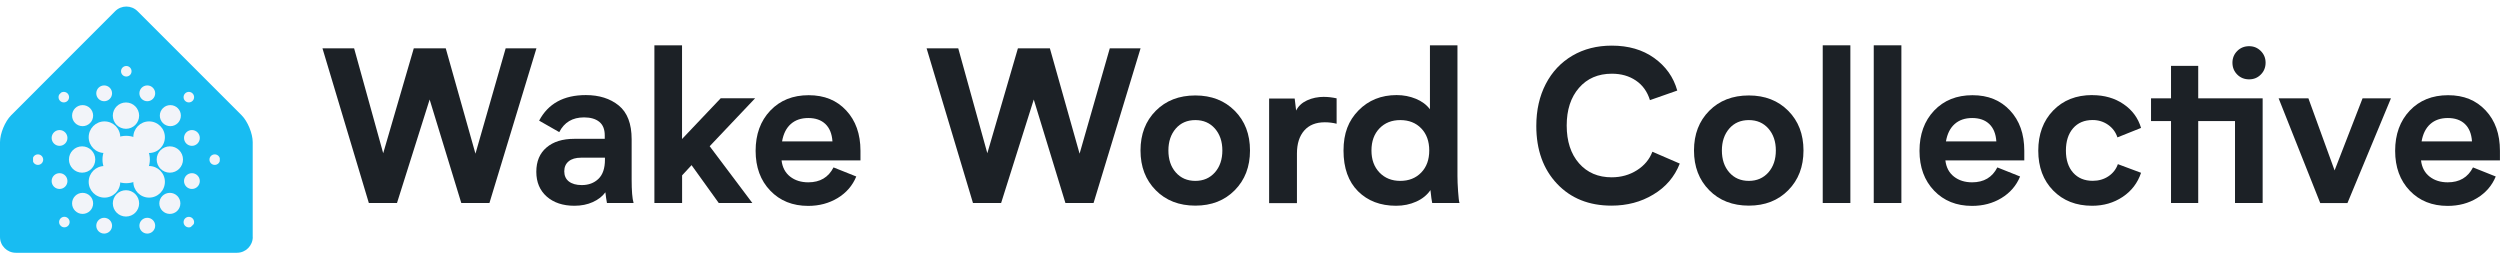
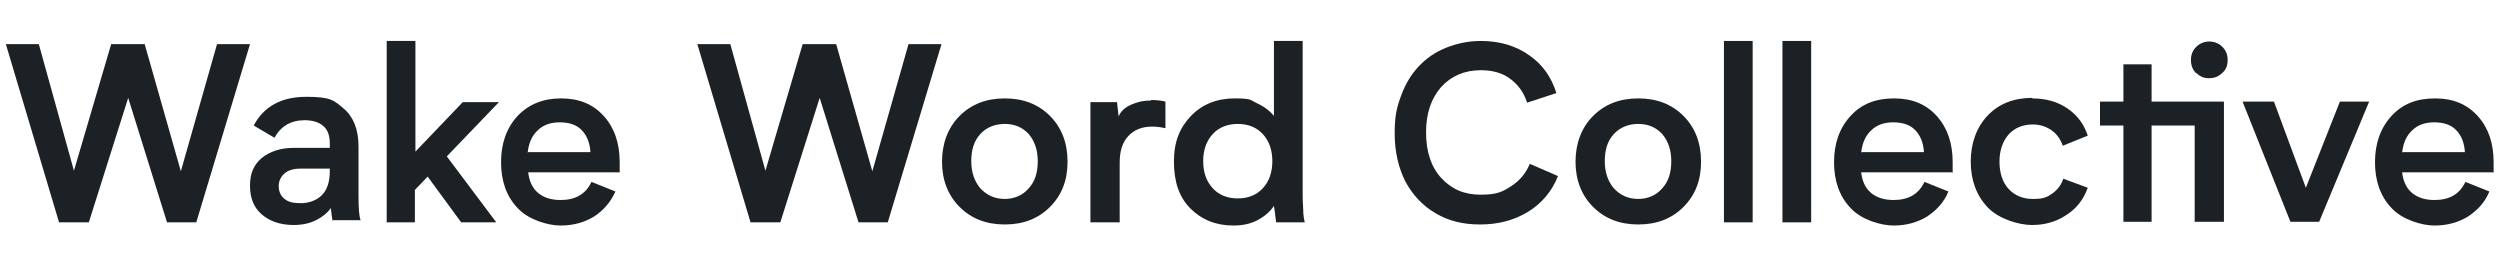
- <svg xmlns="http://www.w3.org/2000/svg" id="Layer_1" data-name="Layer 1" viewBox="0 0 398.88 40.33">
+ <svg xmlns="http://www.w3.org/2000/svg" id="Layer_1" version="1.1" viewBox="0 0 470 50">
  <defs>
    <style>
-       .cls-1 {
-         fill: #18bcf2;
-       }
- 
-       .cls-2 {
-         fill: none;
-       }
- 
-       .cls-3 {
+       .st0 {
        fill: #1c2126;
      }
- 
-       .cls-4 {
-         clip-path: url(#clippath-1);
-       }
- 
-       .cls-5 {
-         fill: #f2f4f9;
-       }
- 
-       .cls-6 {
-         clip-path: url(#clippath);
-       }
    </style>
-     <clipPath id="clippath">
-       <rect class="cls-2" width="40.33" height="40.33" />
-     </clipPath>
-     <clipPath id="clippath-1">
-       <circle class="cls-2" cx="20.17" cy="25.43" r="14.9" />
-     </clipPath>
  </defs>
-   <g>
-     <path class="cls-3" d="M85.59,7.71l-7.5,24.68h-4.49l-5.05-16.51-5.21,16.51h-4.49l-7.4-24.68h5.05l4.64,16.74,4.88-16.74h5.1l4.74,16.81,4.82-16.81h4.92Z" />
-     <path class="cls-3" d="M96.84,32.39c-.1-.53-.18-1.1-.25-1.71-.47.65-1.14,1.17-2,1.56-.86.39-1.84.59-2.95.59-1.82,0-3.29-.49-4.4-1.46-1.11-.98-1.67-2.3-1.67-3.96s.54-2.95,1.62-3.87c1.08-.93,2.56-1.39,4.45-1.39h4.85v-.56c0-.96-.29-1.68-.87-2.15-.58-.47-1.39-.71-2.43-.71-1.84,0-3.16.78-3.96,2.35l-3.21-1.83c1.44-2.72,3.92-4.08,7.45-4.08,2.13,0,3.88.55,5.25,1.66s2.06,2.91,2.06,5.39v6.4c0,1.82.1,3.07.31,3.77h-4.24ZM96.53,25.16h-3.83c-.84,0-1.5.19-1.97.58-.47.39-.7.92-.7,1.6s.24,1.23.73,1.61,1.18.58,2.06.58c1.09,0,1.97-.33,2.66-.99.69-.66,1.04-1.68,1.04-3.06v-.33Z" />
-     <path class="cls-3" d="M104.41,32.39V7.23h4.41v14.95l6.17-6.5h5.49l-7.25,7.65,6.81,9.06h-5.36l-4.34-6.04-1.51,1.63v4.41h-4.41Z" />
-     <path class="cls-3" d="M137.3,25.59h-12.6c.13,1.12.59,1.98,1.37,2.59.78.61,1.75.91,2.89.91,1.88,0,3.22-.79,4.03-2.38l3.63,1.45c-.6,1.46-1.59,2.6-2.97,3.44-1.38.83-2.94,1.25-4.7,1.25-2.48,0-4.5-.81-6.05-2.43-1.56-1.62-2.34-3.74-2.34-6.36s.78-4.77,2.34-6.41c1.56-1.64,3.6-2.46,6.12-2.46s4.48.81,5.99,2.43,2.28,3.76,2.28,6.44v1.55ZM124.78,22.56h8.04c-.08-1.22-.46-2.14-1.13-2.78-.68-.64-1.59-.95-2.73-.95s-2.07.32-2.79.96c-.72.64-1.18,1.56-1.39,2.77Z" />
-     <path class="cls-3" d="M181.98,7.71l-7.5,24.68h-4.49l-5.05-16.51-5.21,16.51h-4.49l-7.4-24.68h5.05l4.64,16.74,4.88-16.74h5.1l4.74,16.81,4.82-16.81h4.92Z" />
-     <path class="cls-3" d="M190.72,15.23c2.58,0,4.67.82,6.29,2.45,1.62,1.63,2.43,3.74,2.43,6.33s-.81,4.7-2.43,6.34c-1.62,1.64-3.71,2.46-6.29,2.46s-4.71-.82-6.32-2.46c-1.62-1.64-2.43-3.75-2.43-6.34s.81-4.7,2.43-6.33c1.62-1.63,3.72-2.45,6.32-2.45ZM190.72,28.86c1.28,0,2.32-.45,3.12-1.35.79-.9,1.19-2.07,1.19-3.5s-.4-2.6-1.19-3.5-1.83-1.35-3.12-1.35-2.34.45-3.12,1.35-1.18,2.07-1.18,3.5.39,2.6,1.18,3.5c.79.9,1.83,1.35,3.12,1.35Z" />
-     <path class="cls-3" d="M211.3,15.46c.61,0,1.27.08,1.96.23v4.05c-.6-.15-1.23-.23-1.89-.23-1.41,0-2.51.44-3.28,1.32-.77.88-1.16,2.1-1.16,3.67v7.91h-4.44V15.72h4.08l.23,1.92c.34-.7.92-1.24,1.73-1.62.81-.38,1.74-.57,2.78-.57Z" />
-     <path class="cls-3" d="M228.51,32.39c-.08-.34-.17-1.02-.28-2.06-.54.79-1.29,1.4-2.27,1.84s-2.04.66-3.21.66c-2.5,0-4.52-.77-6.07-2.31-1.54-1.54-2.32-3.7-2.32-6.49s.8-4.78,2.39-6.41c1.6-1.63,3.63-2.45,6.09-2.45,1.09,0,2.11.2,3.06.59.95.39,1.71.95,2.25,1.68V7.23h4.39v20.85c0,.66.03,1.47.1,2.45.07,1.01.14,1.63.23,1.86h-4.37ZM228.04,24.01c0-1.47-.43-2.65-1.28-3.53-.85-.88-1.97-1.32-3.34-1.32s-2.47.44-3.32,1.32c-.85.88-1.28,2.06-1.28,3.53s.43,2.63,1.28,3.52c.86.89,1.96,1.33,3.32,1.33s2.48-.44,3.34-1.33c.86-.89,1.28-2.06,1.28-3.52Z" />
-     <path class="cls-3" d="M263.25,15.97c-.42-1.35-1.16-2.39-2.24-3.12s-2.35-1.09-3.83-1.09c-2.19,0-3.94.75-5.25,2.26s-1.96,3.51-1.96,6.01.66,4.54,1.97,6.03,3.05,2.23,5.2,2.23c1.51,0,2.86-.38,4.04-1.13,1.18-.75,2-1.73,2.46-2.95l4.37,1.89c-.83,2.12-2.25,3.77-4.24,4.95-1.94,1.17-4.16,1.76-6.66,1.76-3.58,0-6.48-1.16-8.68-3.49-2.2-2.33-3.31-5.4-3.31-9.22,0-2.52.5-4.75,1.51-6.7,1.01-1.95,2.43-3.45,4.25-4.52,1.83-1.07,3.92-1.6,6.29-1.6,2.65,0,4.9.65,6.74,1.96,1.86,1.33,3.1,3.06,3.7,5.21l-4.37,1.53Z" />
-     <path class="cls-3" d="M279.03,15.23c2.58,0,4.67.82,6.29,2.45,1.62,1.63,2.43,3.74,2.43,6.33s-.81,4.7-2.43,6.34c-1.62,1.64-3.71,2.46-6.29,2.46s-4.71-.82-6.32-2.46c-1.62-1.64-2.43-3.75-2.43-6.34s.81-4.7,2.43-6.33c1.62-1.63,3.72-2.45,6.32-2.45ZM279.03,28.86c1.28,0,2.32-.45,3.12-1.35.79-.9,1.19-2.07,1.19-3.5s-.4-2.6-1.19-3.5-1.83-1.35-3.12-1.35-2.34.45-3.12,1.35-1.18,2.07-1.18,3.5.39,2.6,1.18,3.5c.79.9,1.83,1.35,3.12,1.35Z" />
-     <path class="cls-3" d="M290.82,7.23h4.41v25.16h-4.41V7.23Z" />
-     <path class="cls-3" d="M298.96,7.23h4.41v25.16h-4.41V7.23Z" />
-     <path class="cls-3" d="M322.99,25.59h-12.6c.13,1.12.59,1.98,1.37,2.59.78.61,1.75.91,2.89.91,1.88,0,3.22-.79,4.03-2.38l3.63,1.45c-.6,1.46-1.59,2.6-2.97,3.44s-2.94,1.25-4.7,1.25c-2.48,0-4.5-.81-6.05-2.43s-2.33-3.74-2.33-6.36.78-4.77,2.33-6.41c1.56-1.64,3.6-2.46,6.12-2.46s4.47.81,5.99,2.43c1.52,1.62,2.28,3.76,2.28,6.44v1.55ZM310.48,22.56h8.04c-.08-1.22-.46-2.14-1.13-2.78-.68-.64-1.59-.95-2.73-.95s-2.07.32-2.79.96c-.72.64-1.18,1.56-1.39,2.77Z" />
-     <path class="cls-3" d="M333.84,15.18c1.92,0,3.58.48,4.97,1.43,1.4.95,2.33,2.22,2.8,3.8l-3.77,1.51c-.27-.83-.77-1.5-1.49-2.01-.72-.5-1.54-.76-2.46-.76-1.33,0-2.37.44-3.13,1.32-.76.88-1.14,2.07-1.14,3.56s.39,2.67,1.16,3.53c.77.86,1.81,1.29,3.12,1.29.94,0,1.78-.24,2.5-.72s1.23-1.13,1.51-1.94l3.7,1.38c-.54,1.61-1.51,2.89-2.93,3.84-1.42.95-3.04,1.42-4.88,1.42-2.55,0-4.62-.81-6.21-2.43s-2.38-3.74-2.38-6.36.79-4.77,2.38-6.41c1.59-1.64,3.67-2.46,6.23-2.46Z" />
-     <path class="cls-3" d="M361.01,32.39h-4.41v-13.07h-5.87v13.07h-4.34v-13.07h-3.19v-3.63h3.19v-5.18h4.34v5.18h10.28v16.71ZM356.19,10c0-.73.26-1.36.77-1.87s1.15-.76,1.89-.76,1.34.25,1.86.76c.51.51.77,1.13.77,1.87s-.25,1.38-.76,1.89c-.51.52-1.13.77-1.87.77s-1.38-.25-1.89-.76-.77-1.14-.77-1.9Z" />
-     <path class="cls-3" d="M381.48,15.69l-6.94,16.71h-4.34l-6.64-16.71h4.75l4.18,11.5,4.46-11.5h4.54Z" />
-     <path class="cls-3" d="M398.88,25.59h-12.6c.13,1.12.59,1.98,1.37,2.59.78.61,1.75.91,2.89.91,1.88,0,3.22-.79,4.03-2.38l3.63,1.45c-.6,1.46-1.59,2.6-2.97,3.44s-2.94,1.25-4.7,1.25c-2.48,0-4.5-.81-6.05-2.43s-2.33-3.74-2.33-6.36.78-4.77,2.33-6.41c1.56-1.64,3.6-2.46,6.12-2.46s4.47.81,5.99,2.43c1.52,1.62,2.28,3.76,2.28,6.44v1.55ZM386.37,22.56h8.04c-.08-1.22-.46-2.14-1.13-2.78-.68-.64-1.59-.95-2.73-.95s-2.07.32-2.79.96c-.72.64-1.18,1.56-1.39,2.77Z" />
-   </g>
-   <g class="cls-6">
-     <g>
-       <path class="cls-1" d="M40.33,37.81c0,1.39-1.13,2.52-2.52,2.52H2.52c-1.39,0-2.52-1.13-2.52-2.52v-15.12c0-1.39.8-3.32,1.78-4.3L18.38,1.78c.98-.98,2.58-.98,3.56,0l16.6,16.6c.98.98,1.78,2.92,1.78,4.3v15.12h0Z" />
-       <g class="cls-4">
-         <g>
-           <circle class="cls-5" cx="20.13" cy="25.45" r="3.78" />
-           <circle class="cls-5" cx="16.67" cy="29.01" r="2.52" />
-           <circle class="cls-5" cx="13.18" cy="32.45" r="1.68" />
-           <circle class="cls-5" cx="13.18" cy="18.45" r="1.68" />
-           <circle class="cls-5" cx="27.18" cy="18.45" r="1.68" />
-           <circle class="cls-5" cx="27.1" cy="32.45" r="1.68" />
-           <circle class="cls-5" cx="16.62" cy="36.01" r="1.26" />
-           <path class="cls-5" d="M9.5,27.63c.7,0,1.26.56,1.26,1.26s-.56,1.26-1.26,1.26-1.26-.56-1.26-1.26.56-1.26,1.26-1.26Z" />
-           <circle class="cls-5" cx="23.5" cy="14.89" r="1.26" />
-           <circle class="cls-5" cx="30.62" cy="22.01" r="1.26" />
-           <circle class="cls-5" cx="16.67" cy="21.89" r="2.52" />
-           <circle class="cls-5" cx="13.1" cy="25.45" r="2.1" />
-           <circle class="cls-5" cx="20.1" cy="32.45" r="2.1" />
-           <circle class="cls-5" cx="27.1" cy="25.45" r="2.1" />
-           <circle class="cls-5" cx="20.1" cy="18.45" r="2.1" />
-           <circle class="cls-5" cx="23.79" cy="21.89" r="2.52" />
-           <circle class="cls-5" cx="23.79" cy="29.01" r="2.52" />
-           <circle class="cls-5" cx="30.62" cy="28.89" r="1.26" />
-           <circle class="cls-5" cx="23.5" cy="36.01" r="1.26" />
-           <circle class="cls-5" cx="9.5" cy="22.01" r="1.26" />
-           <circle class="cls-5" cx="10.18" cy="15.5" r=".84" />
-           <circle class="cls-5" cx="30.13" cy="35.44" r=".84" />
-           <circle class="cls-5" cx="30.13" cy="15.5" r=".84" />
-           <circle class="cls-5" cx="10.27" cy="35.43" r=".84" />
-           <circle class="cls-5" cx="16.62" cy="14.89" r="1.26" />
-           <circle class="cls-5" cx="6.05" cy="25.47" r=".84" />
-           <circle class="cls-5" cx="34.26" cy="25.47" r=".84" />
-           <circle class="cls-5" cx="20.15" cy="11.37" r=".84" />
-         </g>
-       </g>
-     </g>
-   </g>
+   <path class="st0" d="M47,8.3l-10.1,33.5h-5.5l-7.3-23.4-7.4,23.4h-5.6L1.1,8.3h6.2l6.6,23.8,7-23.8h6.3l6.8,23.9,6.8-23.9h6.1Z" />
+   <path class="st0" d="M62.6,41.7c-.2-.7-.3-1.6-.4-2.6-.7,1-1.6,1.7-2.8,2.3-1.2.6-2.6.9-4.2.9-2.5,0-4.5-.7-6-2-1.5-1.3-2.2-3.1-2.2-5.4s.7-3.9,2.2-5.2c1.5-1.2,3.5-1.9,6-1.9h6.8v-.9c0-1.4-.4-2.5-1.2-3.2-.8-.7-2-1.1-3.5-1.1-2.6,0-4.5,1.1-5.7,3.3l-3.9-2.3c1.9-3.6,5.2-5.4,9.9-5.4s5.2.7,7,2.2c1.8,1.5,2.8,3.9,2.8,7.1v9c0,2.6.1,4.2.4,4.9h-5.2ZM62.1,31.7h-5.6c-1.3,0-2.3.3-3,.9-.7.6-1.1,1.4-1.1,2.4s.4,1.9,1.1,2.4c.7.6,1.7.8,3.1.8s2.9-.5,3.9-1.5c1-1,1.5-2.5,1.5-4.5v-.5Z" />
+   <path class="st0" d="M72.7,41.7V7.7h5.4v20.8l8.9-9.3h6.8l-9.8,10.2,9.3,12.4h-6.6l-6.3-8.6-2.4,2.5v6.1h-5.4Z" />
+   <path class="st0" d="M116.6,32.4h-17.3c.2,1.7.8,3,1.9,3.9s2.5,1.3,4.2,1.3c2.8,0,4.7-1.1,5.8-3.4l4.5,1.8c-.9,2-2.2,3.5-4,4.7-1.8,1.1-3.9,1.7-6.3,1.7s-6.1-1.1-8.1-3.3c-2.1-2.2-3.1-5.1-3.1-8.6s1-6.4,3.1-8.7c2.1-2.2,4.8-3.3,8.2-3.3s6,1.1,8,3.3c2,2.2,3,5.1,3,8.7v2ZM99.3,28.6h11.7c-.1-1.8-.7-3.2-1.7-4.2-1-1-2.4-1.4-4.1-1.4s-3.1.5-4.1,1.5c-1.1,1-1.7,2.4-1.9,4.2Z" />
+   <path class="st0" d="M177,8.3l-10.1,33.5h-5.5l-7.3-23.4-7.4,23.4h-5.6l-10-33.5h6.2l6.6,23.8,7-23.8h6.3l6.8,23.9,6.8-23.9h6.1Z" />
+   <path class="st0" d="M188.9,18.5c3.5,0,6.3,1.1,8.5,3.3,2.2,2.2,3.3,5.1,3.3,8.6s-1.1,6.3-3.3,8.5-5,3.3-8.5,3.3-6.3-1.1-8.5-3.3-3.3-5.1-3.3-8.5,1.1-6.4,3.3-8.6c2.2-2.2,5-3.3,8.5-3.3ZM188.9,37.4c1.8,0,3.4-.7,4.5-2,1.2-1.3,1.7-3,1.7-5.1s-.6-3.8-1.7-5.1c-1.2-1.3-2.7-1.9-4.5-1.9s-3.4.6-4.6,1.9c-1.2,1.3-1.7,3-1.7,5.1s.6,3.8,1.7,5.1c1.2,1.3,2.7,2,4.6,2Z" />
+   <path class="st0" d="M216.4,18.8c1,0,1.9.1,2.7.3v5c-.9-.2-1.7-.3-2.5-.3-1.9,0-3.4.6-4.5,1.8-1.1,1.2-1.6,2.8-1.6,5v11.2h-5.5v-22.6h5l.3,2.7c.4-1,1.2-1.7,2.3-2.2s2.3-.8,3.8-.8Z" />
+   <path class="st0" d="M239.9,41.7c-.2-1.5-.3-2.5-.4-3-.7,1.1-1.8,2-3.1,2.7s-2.9,1-4.5,1c-3.3,0-6-1.1-8.1-3.2s-3.1-5-3.1-8.8,1.1-6.4,3.2-8.6c2.1-2.2,4.9-3.3,8.2-3.3s2.9.3,4.2.9,2.4,1.4,3.2,2.4V7.7h5.4v28.4c0,.8,0,1.9.1,3.2,0,1.3.2,2.1.3,2.5h-5.4ZM237.4,35.4c1.2-1.3,1.8-3,1.8-5.1s-.6-3.8-1.8-5.1c-1.2-1.3-2.8-1.9-4.7-1.9s-3.5.6-4.7,1.9c-1.2,1.3-1.8,3-1.8,5.1s.6,3.8,1.8,5.1c1.2,1.3,2.8,1.9,4.7,1.9s3.5-.6,4.7-1.9Z" />
+   <path class="st0" d="M287.1,19.3c-.6-1.9-1.7-3.4-3.2-4.5-1.5-1.1-3.3-1.6-5.5-1.6-3.1,0-5.6,1.1-7.5,3.2-1.9,2.2-2.8,5-2.8,8.5s.9,6.4,2.8,8.5c1.9,2.1,4.3,3.2,7.4,3.2s4.1-.5,5.8-1.6,2.8-2.5,3.5-4.2l5.3,2.3c-1.1,2.8-3,5.1-5.6,6.7-2.6,1.6-5.6,2.4-9,2.4s-6-.7-8.4-2.1c-2.4-1.4-4.3-3.4-5.7-6-1.3-2.6-2-5.6-2-9s.4-4.9,1.2-7.1,1.9-4,3.3-5.5c1.4-1.5,3.1-2.7,5.1-3.5,2-.8,4.2-1.3,6.6-1.3,3.5,0,6.6.9,9.1,2.7,2.6,1.8,4.2,4.2,5.1,7.1l-5.5,1.8Z" />
+   <path class="st0" d="M308,18.5c3.5,0,6.3,1.1,8.5,3.3,2.2,2.2,3.3,5.1,3.3,8.6s-1.1,6.3-3.3,8.5c-2.2,2.2-5,3.3-8.5,3.3s-6.3-1.1-8.5-3.3-3.3-5.1-3.3-8.5,1.1-6.4,3.3-8.6c2.2-2.2,5-3.3,8.5-3.3ZM308,37.4c1.8,0,3.4-.7,4.5-2,1.2-1.3,1.7-3,1.7-5.1s-.6-3.8-1.7-5.1c-1.2-1.3-2.7-1.9-4.5-1.9s-3.4.6-4.6,1.9c-1.2,1.3-1.7,3-1.7,5.1s.6,3.8,1.7,5.1c1.2,1.3,2.7,2,4.6,2Z" />
+   <path class="st0" d="M324.1,7.7h5.4v34.1h-5.4V7.7Z" />
+   <path class="st0" d="M335.1,7.7h5.4v34.1h-5.4V7.7Z" />
+   <path class="st0" d="M367.2,32.4h-17.3c.2,1.7.8,3,1.9,3.9s2.5,1.3,4.2,1.3c2.8,0,4.7-1.1,5.8-3.4l4.5,1.8c-.8,2-2.2,3.5-4,4.7-1.8,1.1-3.9,1.7-6.3,1.7s-6.1-1.1-8.1-3.3c-2.1-2.2-3.1-5.1-3.1-8.6s1-6.4,3.1-8.7,4.8-3.3,8.2-3.3,6,1.1,8,3.3c2,2.2,3,5.1,3,8.7v2ZM350,28.6h11.7c-.1-1.8-.7-3.2-1.7-4.2-1-1-2.4-1.4-4.1-1.4s-3.1.5-4.1,1.5c-1.1,1-1.7,2.4-1.9,4.2Z" />
+   <path class="st0" d="M382,18.5c2.6,0,4.8.6,6.7,1.9,1.9,1.3,3.1,3,3.8,5.1l-4.7,1.9c-.4-1.2-1.1-2.2-2.1-2.9-1-.7-2.2-1.1-3.5-1.1-1.9,0-3.4.6-4.6,1.9-1.1,1.3-1.7,3-1.7,5.1s.6,3.9,1.7,5.1c1.1,1.2,2.6,1.9,4.6,1.9s2.6-.3,3.6-1c1-.7,1.7-1.6,2.1-2.8l4.6,1.7c-.8,2.2-2.1,3.9-4,5.1-1.9,1.3-4.1,1.9-6.5,1.9s-6.2-1.1-8.3-3.3c-2.1-2.2-3.2-5.1-3.2-8.6s1.1-6.5,3.2-8.7c2.1-2.2,4.9-3.3,8.4-3.3Z" />
+   <path class="st0" d="M418,41.7h-5.4v-18.1h-8.1v18.1h-5.3v-18.1h-4.4v-4.5h4.4v-7h5.3v7h13.6v22.6ZM412.9,13.8c-.7-.7-1-1.5-1-2.5s.3-1.8,1-2.5c.6-.6,1.5-1,2.4-1s1.8.3,2.5,1,1,1.5,1,2.5-.3,1.8-1,2.4c-.7.7-1.5,1-2.5,1s-1.7-.3-2.4-1Z" />
+   <path class="st0" d="M445.4,19.1l-9.4,22.6h-5.4l-9-22.6h5.9l6,16.2,6.4-16.2h5.6Z" />
+   <path class="st0" d="M468.9,32.4h-17.3c.2,1.7.8,3,1.9,3.9s2.5,1.3,4.2,1.3c2.8,0,4.7-1.1,5.8-3.4l4.5,1.8c-.8,2-2.2,3.5-4,4.7-1.8,1.1-3.9,1.7-6.3,1.7s-6.1-1.1-8.1-3.3c-2.1-2.2-3.1-5.1-3.1-8.6s1-6.4,3.1-8.7,4.8-3.3,8.2-3.3,6,1.1,8,3.3c2,2.2,3,5.1,3,8.7v2ZM451.7,28.6h11.7c-.1-1.8-.7-3.2-1.7-4.2-1-1-2.4-1.4-4.1-1.4s-3.1.5-4.1,1.5c-1.1,1-1.7,2.4-1.9,4.2Z" />
</svg>
